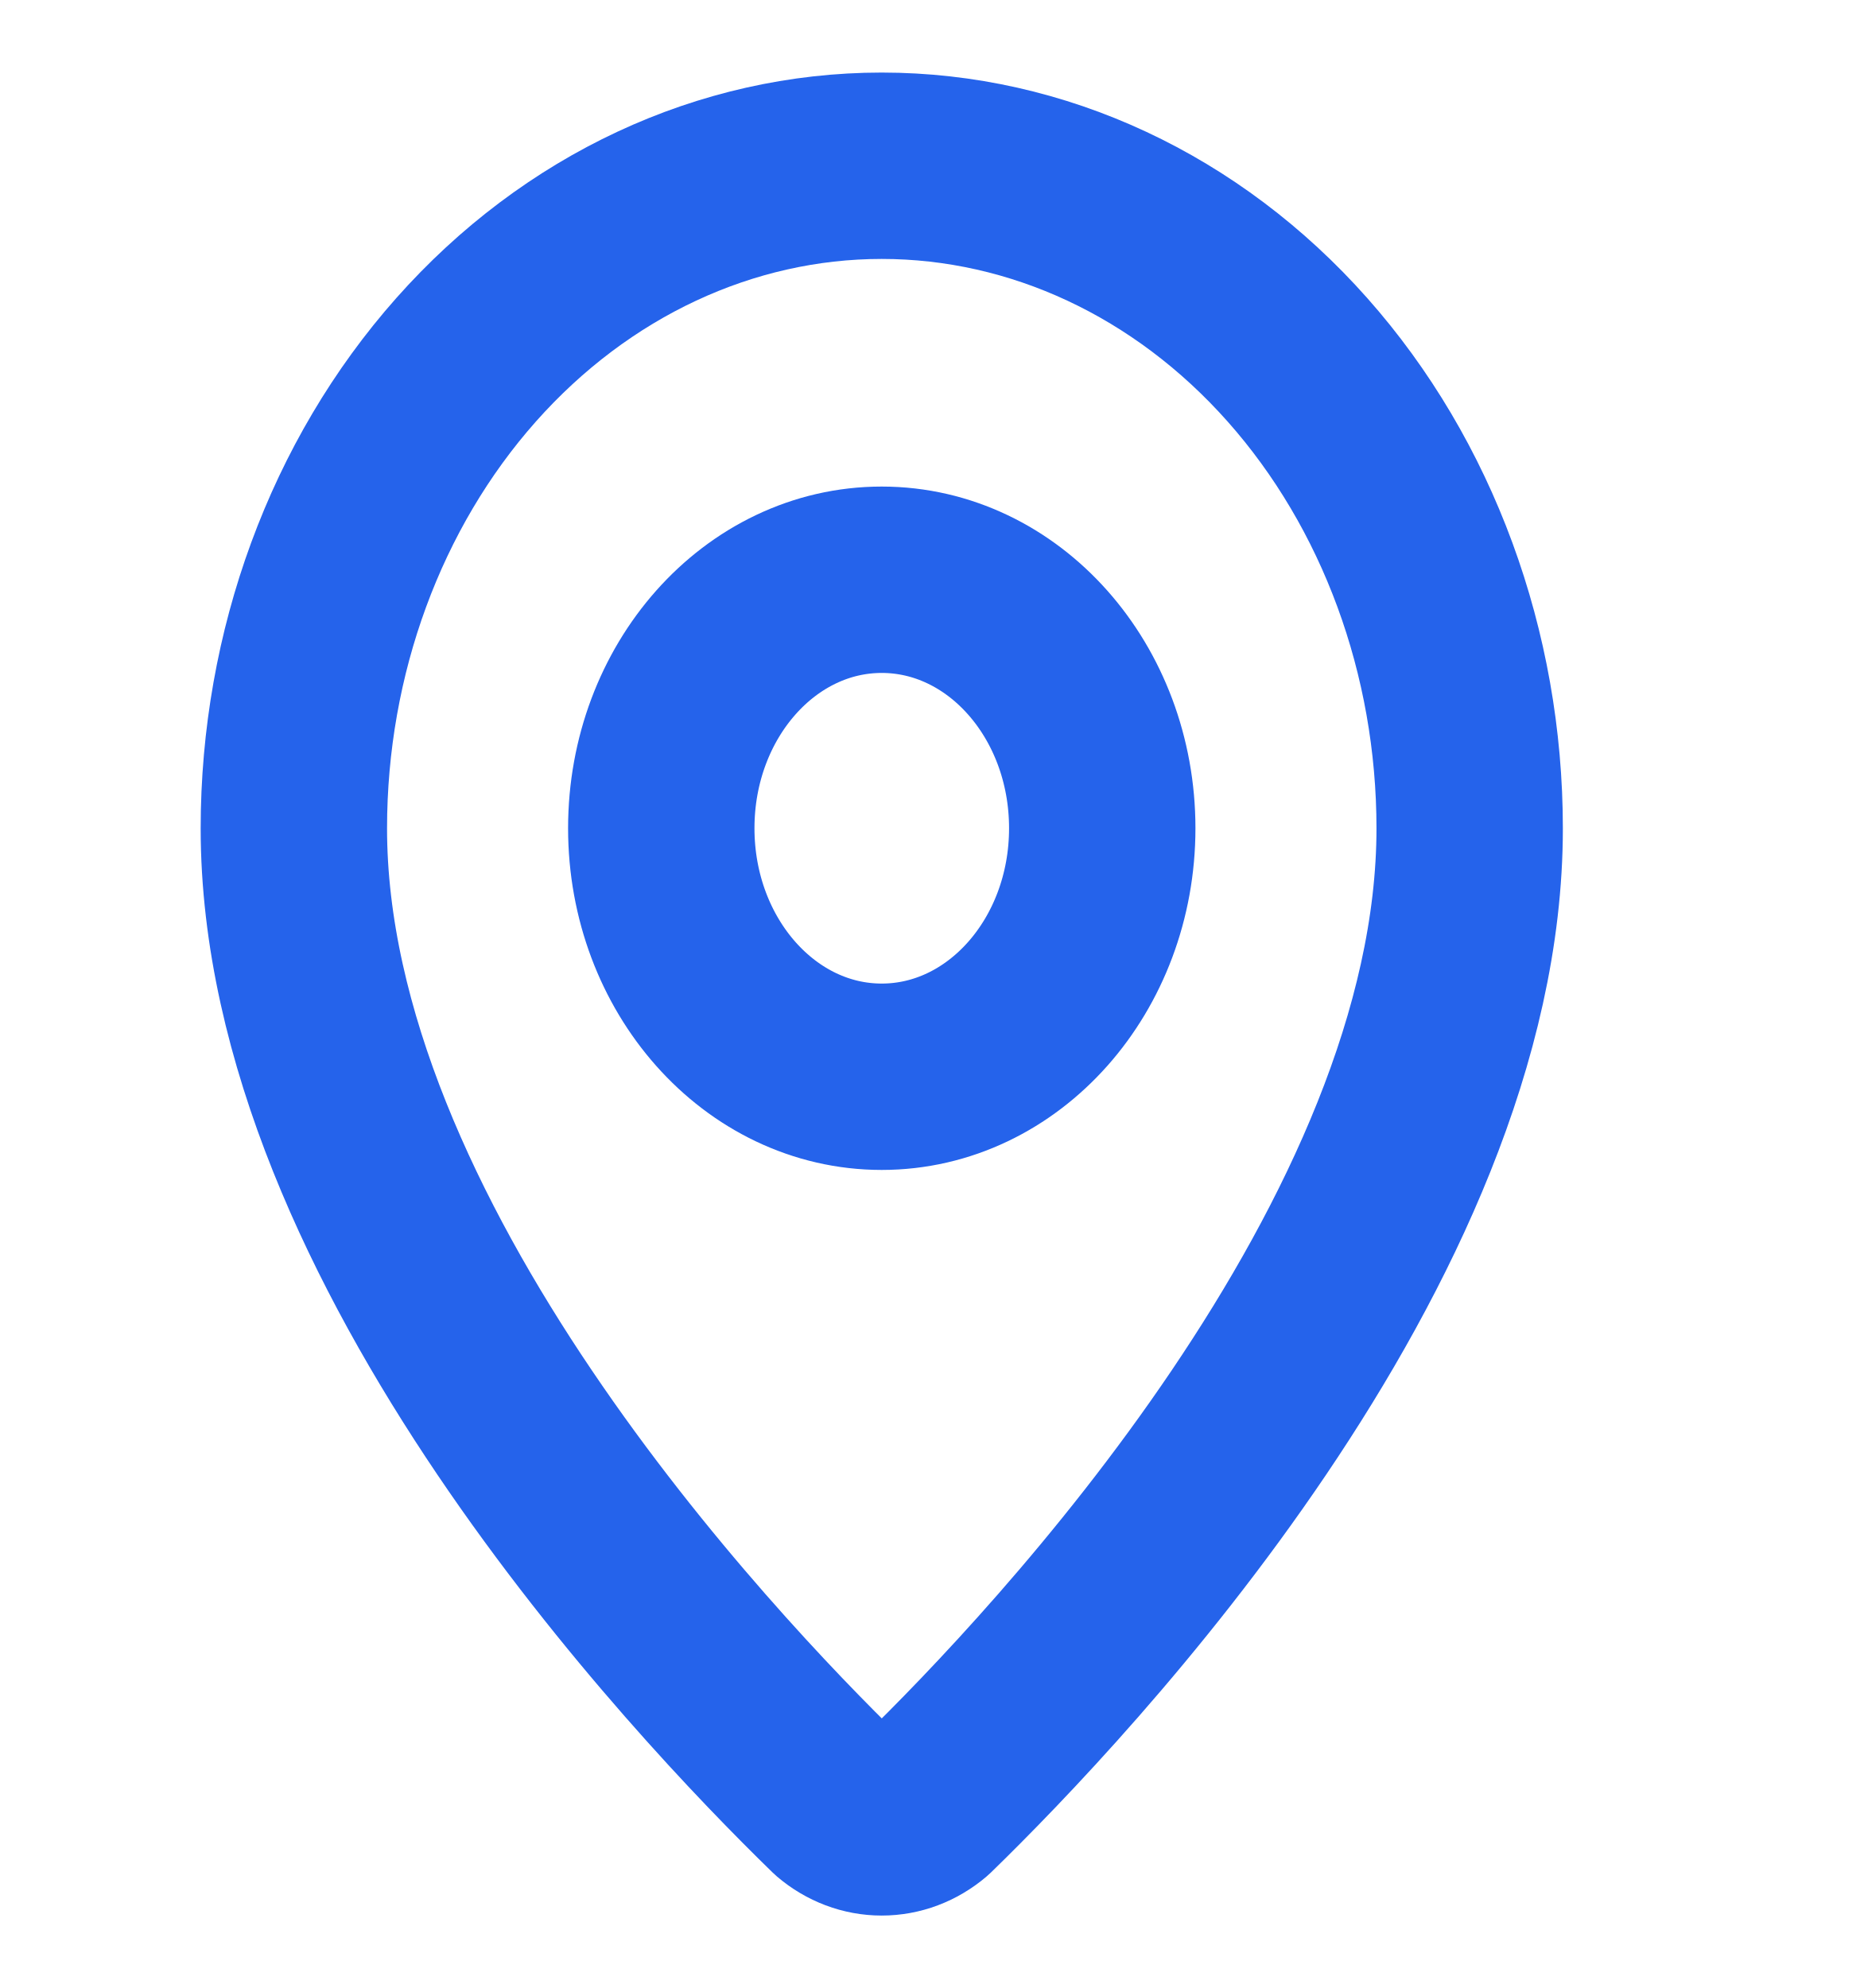
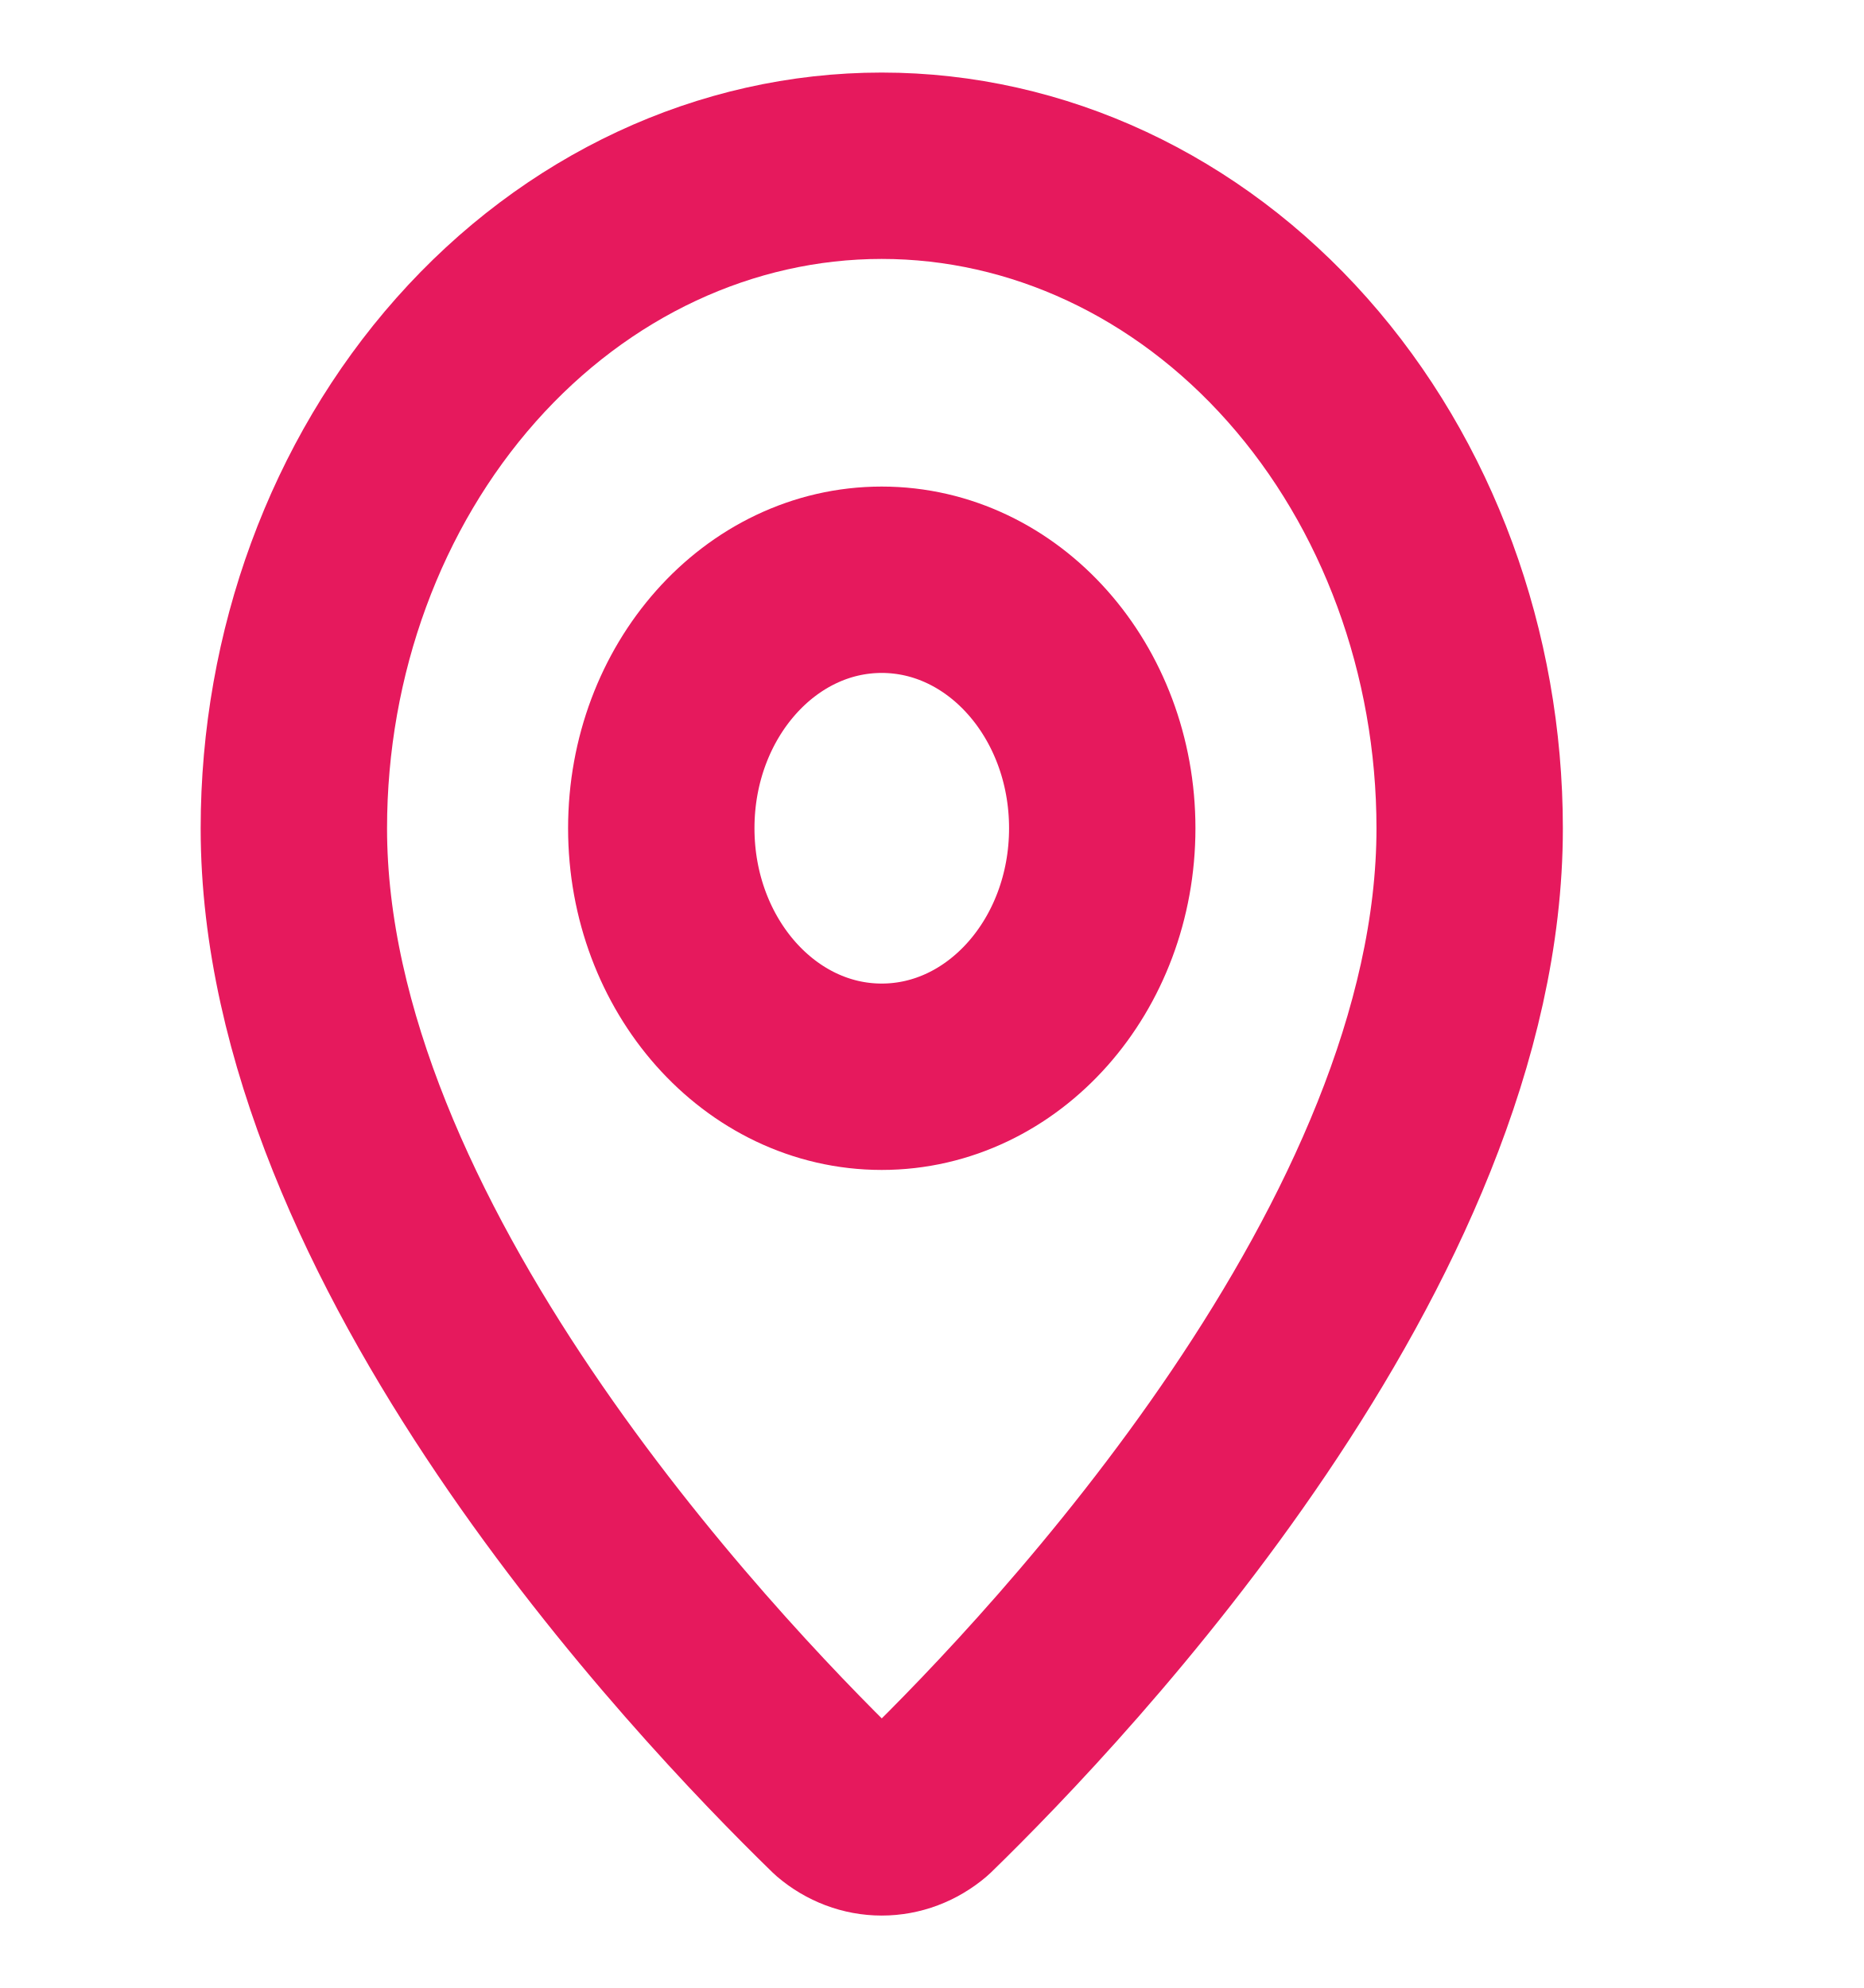
<svg xmlns="http://www.w3.org/2000/svg" width="15" height="16" viewBox="0 0 15 16" fill="none">
-   <path d="M11.828 6.667C11.828 9.996 8.552 13.463 7.452 14.533C7.349 14.62 7.225 14.667 7.096 14.667C6.968 14.667 6.843 14.62 6.741 14.533C5.641 13.463 2.365 9.996 2.365 6.667C2.365 5.253 2.864 3.896 3.751 2.896C4.638 1.896 5.842 1.334 7.096 1.334C8.351 1.334 9.555 1.896 10.442 2.896C11.329 3.896 11.828 5.253 11.828 6.667Z" stroke="#2563EB" stroke-width="1.5" stroke-linecap="round" stroke-linejoin="round" />
-   <path d="M7.096 8.666C8.076 8.666 8.871 7.771 8.871 6.666C8.871 5.561 8.076 4.666 7.096 4.666C6.117 4.666 5.322 5.561 5.322 6.666C5.322 7.771 6.117 8.666 7.096 8.666Z" stroke="#2563EB" stroke-width="1.5" stroke-linecap="round" stroke-linejoin="round" />
+   <path d="M11.828 6.667C11.828 9.996 8.552 13.463 7.452 14.533C7.349 14.62 7.225 14.667 7.096 14.667C6.968 14.667 6.843 14.62 6.741 14.533C5.641 13.463 2.365 9.996 2.365 6.667C2.365 5.253 2.864 3.896 3.751 2.896C4.638 1.896 5.842 1.334 7.096 1.334C8.351 1.334 9.555 1.896 10.442 2.896C11.329 3.896 11.828 5.253 11.828 6.667Z" stroke="#E6195D" stroke-width="1.5" stroke-linecap="round" stroke-linejoin="round" />
+   <path d="M7.096 8.666C8.076 8.666 8.871 7.771 8.871 6.666C8.871 5.561 8.076 4.666 7.096 4.666C6.117 4.666 5.322 5.561 5.322 6.666C5.322 7.771 6.117 8.666 7.096 8.666Z" stroke="#E6195D" stroke-width="1.5" stroke-linecap="round" stroke-linejoin="round" />
</svg>
